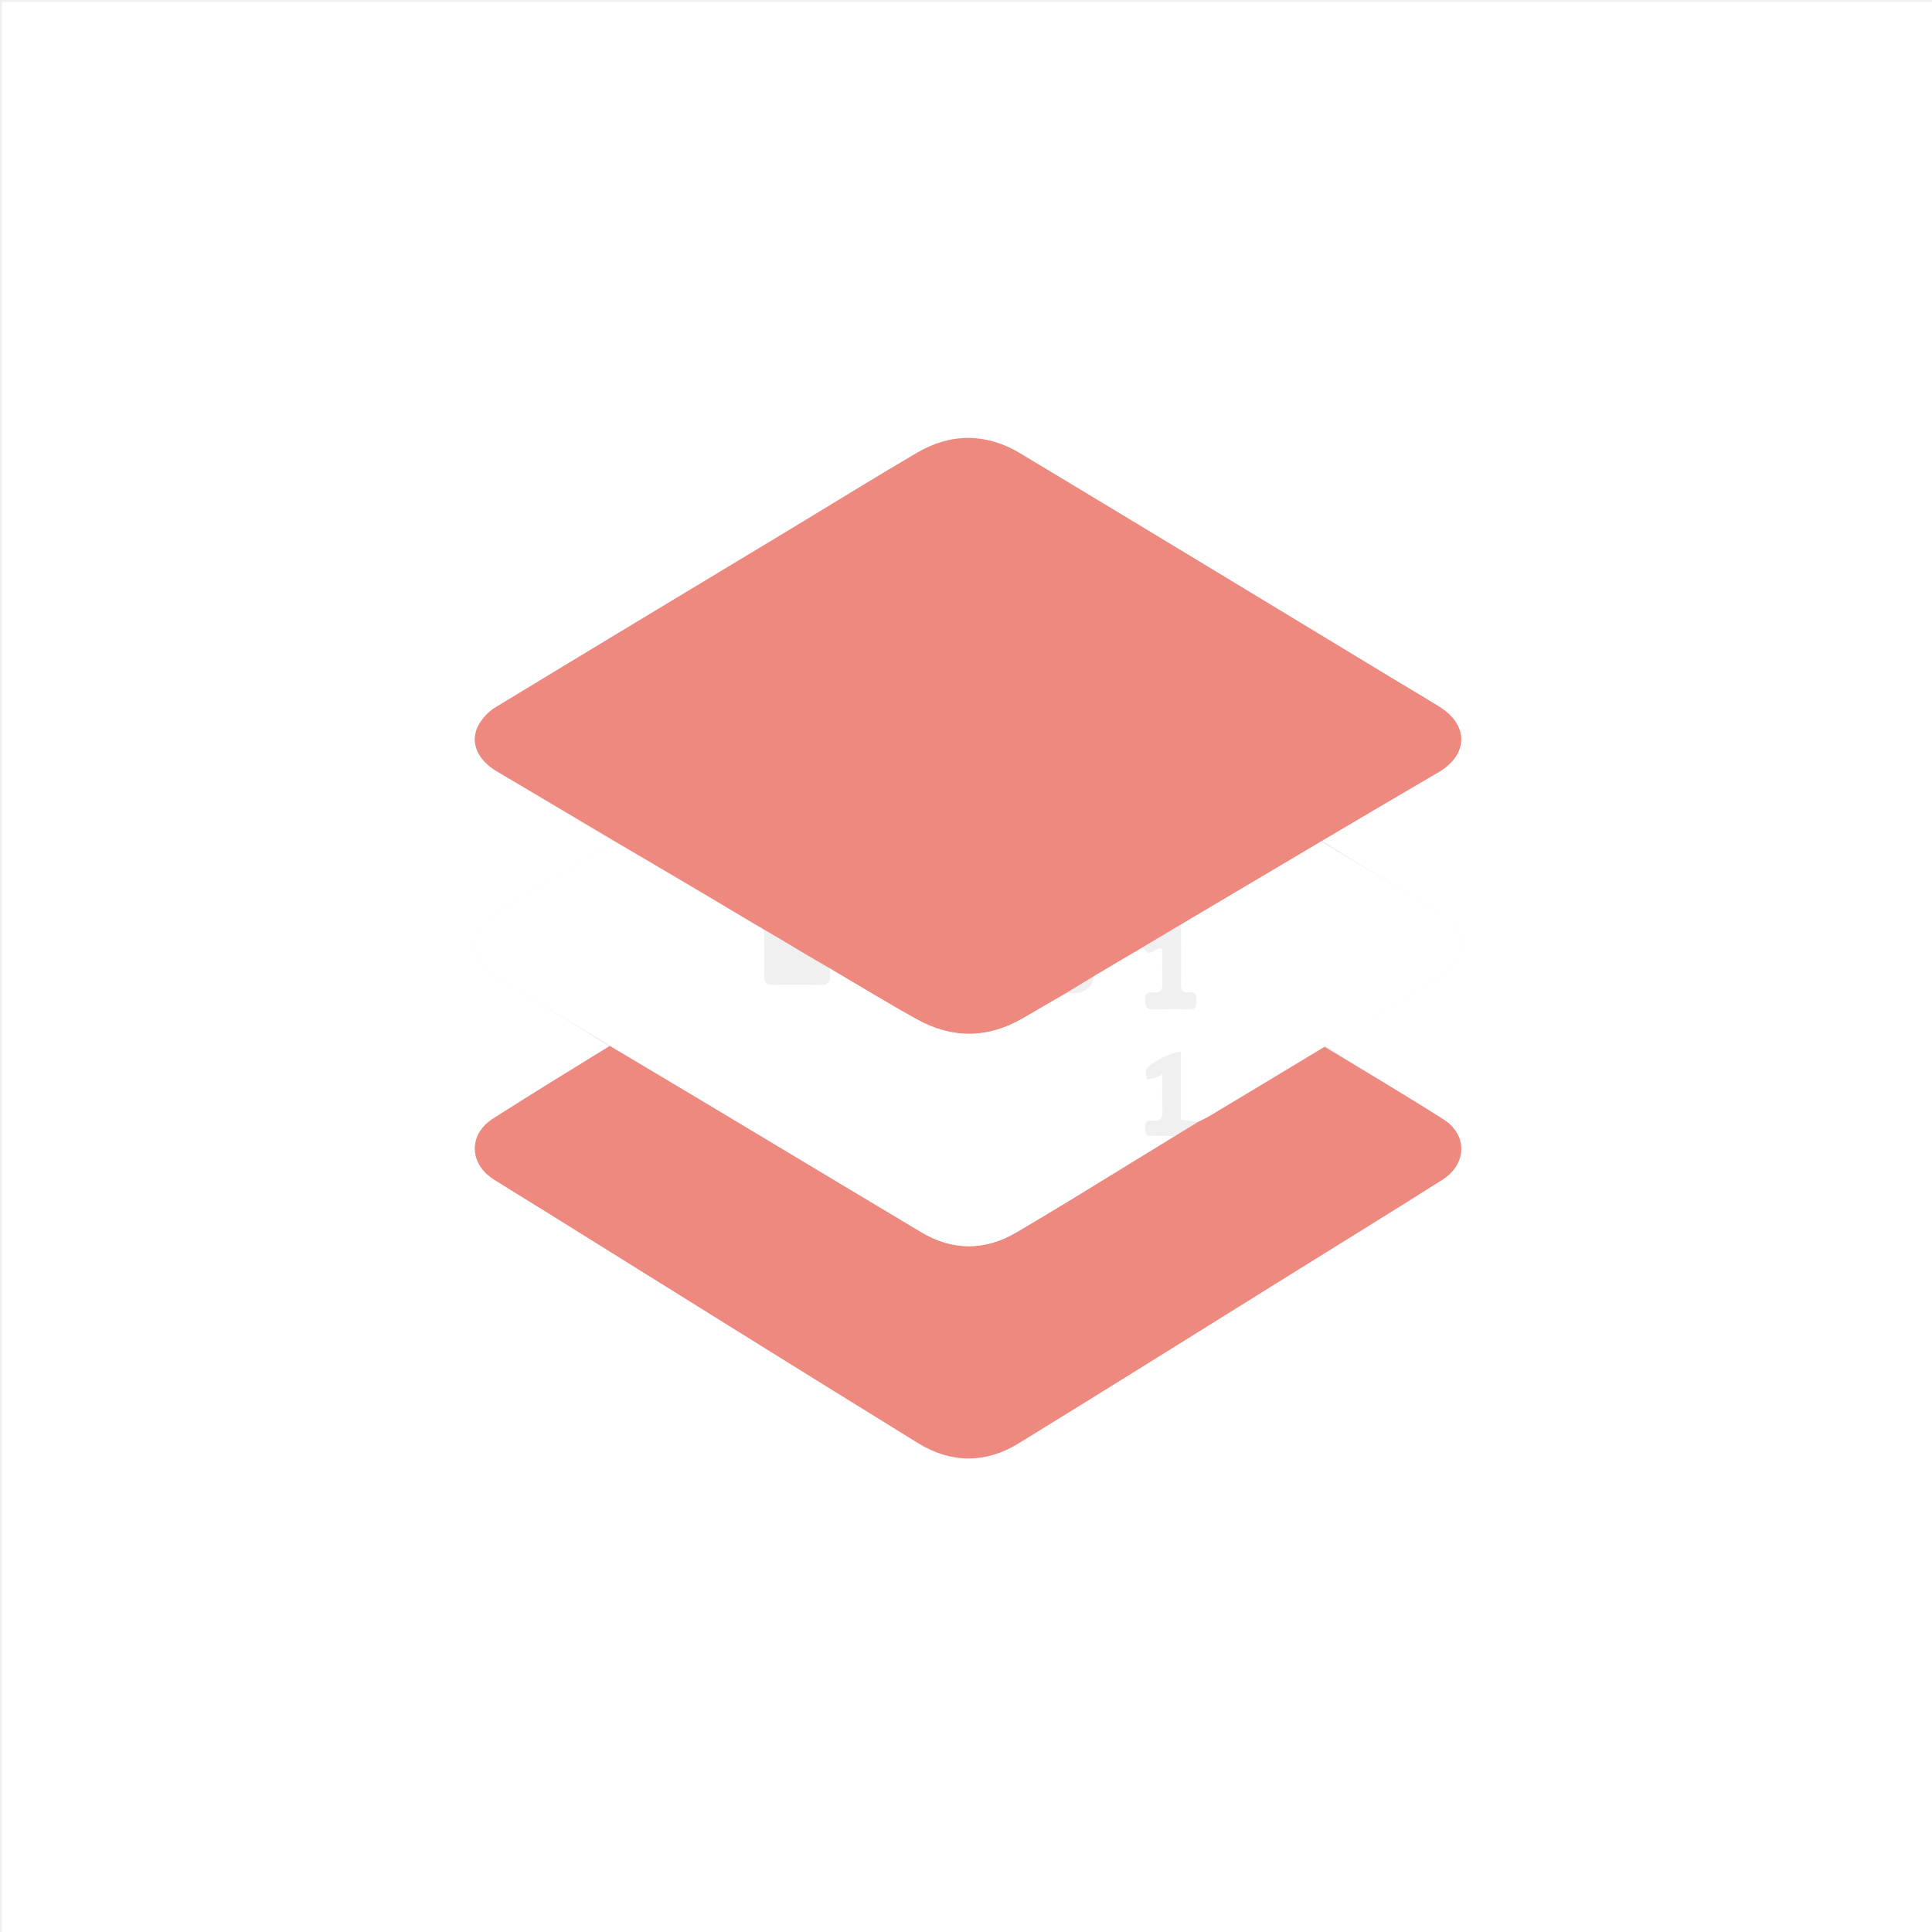
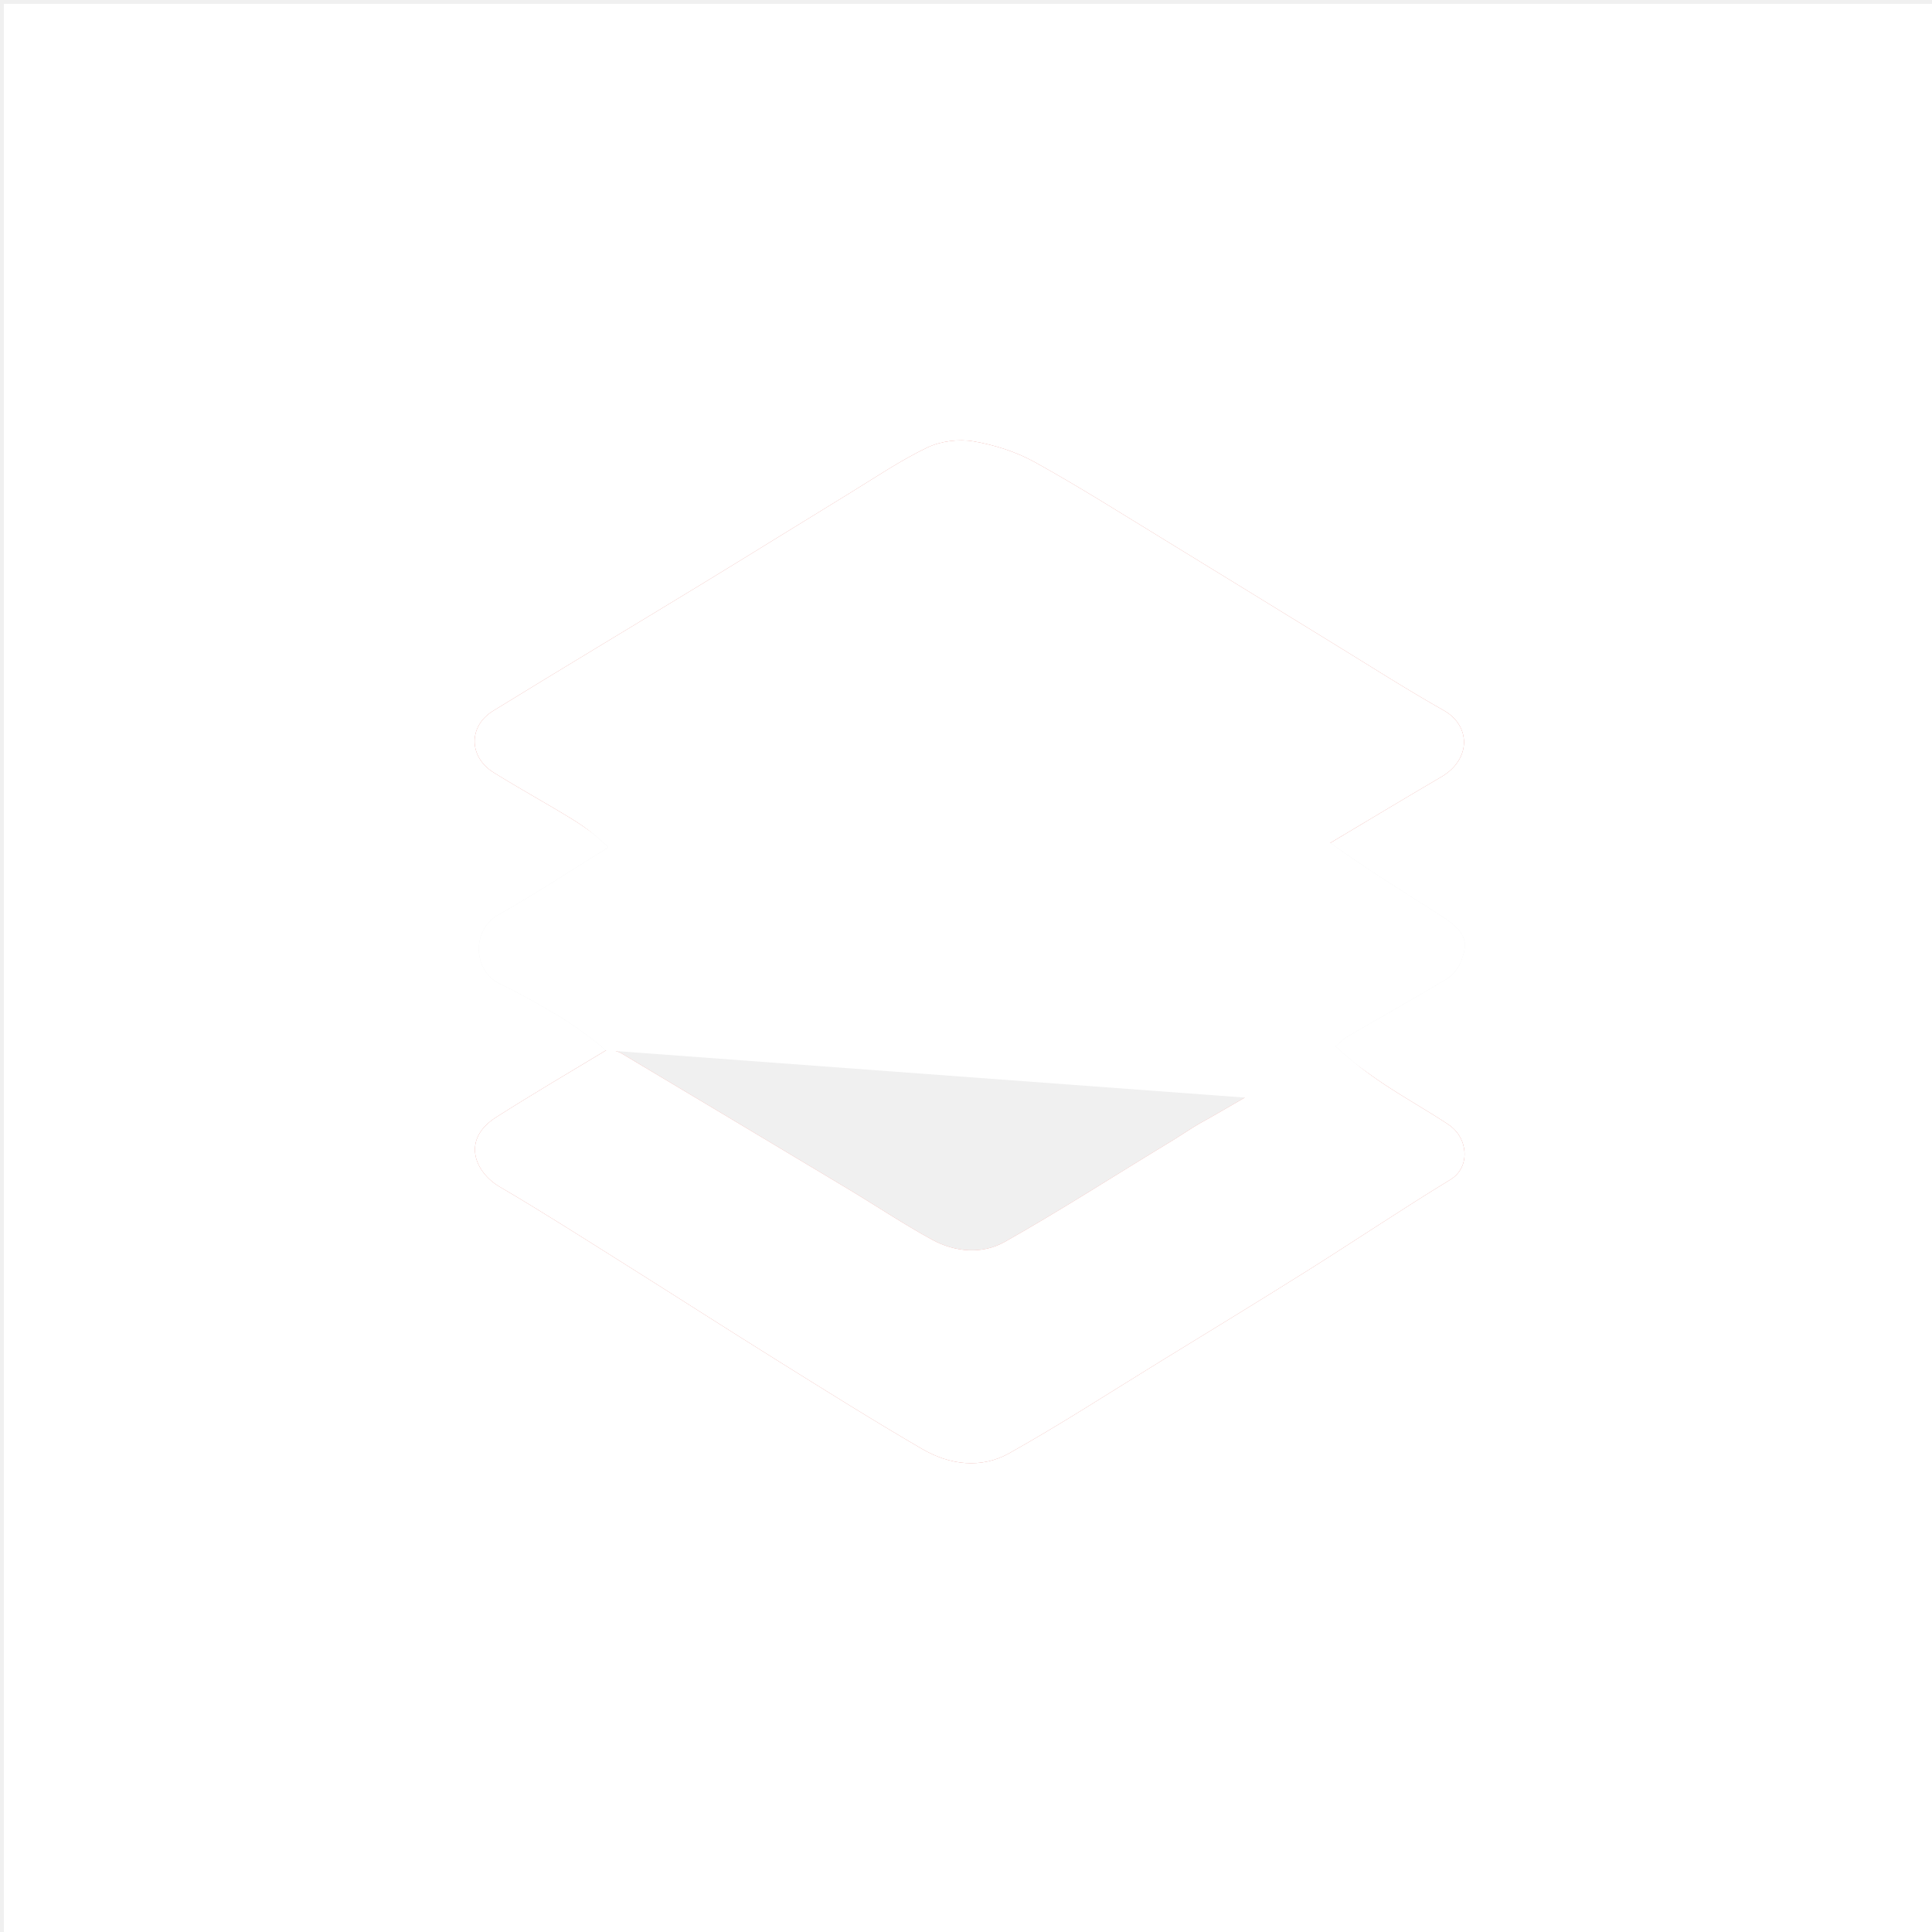
- <svg xmlns="http://www.w3.org/2000/svg" width="32" height="32" viewBox="0 0 1024 1024" fill="none">
-   <path fill="#FFFFFF" d="M501,1025 C334,1025 167.5,1025 1,1025 C1,683.667 1,342.333 1,1 C342.333,1 683.667,1 1025,1 C1025,342.333 1025,683.667 1025,1025 C850.5,1025 676,1025 501,1025 M702.412,554.27 C722.914,541.96 743.414,529.646 763.918,517.34 C769.62,513.918 773.711,509.34 774.283,502.412 C775.011,493.598 770.062,488.13 763.095,483.927 C742.193,471.318 721.291,458.71 700.851,445.514 C721.367,433.44 741.85,421.309 762.409,409.309 C778.279,400.046 778.612,384.379 762.968,374.613 C755.625,370.03 748.145,365.668 740.739,361.187 C674.079,320.85 607.501,280.376 540.709,240.259 C522.901,229.563 504.186,229.359 486.137,239.91 C463.574,253.1 441.382,266.922 419.001,280.425 C366.826,311.902 314.597,343.289 262.528,374.942 C258.875,377.163 255.493,380.801 253.497,384.579 C248.885,393.311 253.064,402.779 263.166,408.748 C284.075,421.102 304.957,433.501 325.274,446.231 C321.302,448.638 317.335,451.055 313.355,453.45 C296.707,463.468 280.058,473.485 263.404,483.493 C256.313,487.754 251.005,493.141 251.835,502.24 C252.501,509.536 256.905,514.247 262.89,517.841 C282.951,529.892 302.993,541.972 322.643,554.589 C302.152,567.348 281.543,579.923 261.214,592.935 C248.14,601.303 248.607,616.895 261.831,625.213 C271.413,631.24 281.089,637.119 290.699,643.1 C356.002,683.745 421.194,724.568 486.668,764.935 C503.901,775.56 522.339,775.784 539.726,765.108 C588.103,735.403 636.198,705.239 684.4,675.248 C711.114,658.627 737.909,642.133 764.49,625.301 C777.536,617.04 777.973,601.501 765.113,593.315 C744.342,580.093 723.103,567.608 702.412,554.27z" />
-   <path fill="#EE8980" d="M325.851,445.881 C304.957,433.501 284.075,421.102 263.166,408.748 C253.064,402.779 248.885,393.311 253.497,384.579 C255.493,380.801 258.875,377.163 262.528,374.942 C314.597,343.289 366.826,311.902 419.001,280.425 C441.382,266.922 463.574,253.1 486.137,239.91 C504.186,229.359 522.901,229.563 540.709,240.259 C607.501,280.376 674.079,320.85 740.739,361.187 C748.145,365.668 755.625,370.03 762.968,374.613 C778.612,384.379 778.279,400.046 762.409,409.309 C741.85,421.309 721.367,433.44 700.319,445.869 C675.171,460.842 650.556,475.462 625.616,490.174 C618.899,494.129 612.507,497.993 605.772,501.966 C596.871,507.221 588.312,512.368 579.412,517.629 C574.661,520.484 570.25,523.225 565.507,526.056 C557.446,530.71 549.756,535.342 541.98,539.826 C523.437,550.519 504.615,550.637 486.019,540.313 C470.471,531.68 455.283,522.4 439.722,513.194 C435.757,510.85 432.004,508.719 428.01,506.362 C423.529,503.668 419.288,501.2 414.839,498.475 C411.464,496.447 408.296,494.677 404.909,492.645 C378.41,476.883 352.13,461.382 325.851,445.881z" />
-   <path fill="#EE8980" d="M702.062,554.812 C723.103,567.608 744.342,580.093 765.113,593.315 C777.973,601.501 777.536,617.04 764.49,625.301 C737.909,642.133 711.114,658.627 684.4,675.248 C636.198,705.239 588.103,735.403 539.726,765.108 C522.339,775.784 503.901,775.56 486.668,764.935 C421.194,724.568 356.002,683.745 290.699,643.1 C281.089,637.119 271.413,631.24 261.831,625.213 C248.607,616.895 248.14,601.303 261.214,592.935 C281.543,579.923 302.152,567.348 323.179,554.38 C378.591,587.177 433.401,620.294 488.382,653.123 C505.027,663.062 522.14,662.952 538.96,653.034 C548.559,647.374 558.123,641.652 567.632,635.842 C585.932,624.66 604.182,613.395 622.782,602.111 C626.796,599.707 630.481,597.356 634.509,594.95 C637.314,593.518 639.816,592.205 642.236,590.754 C662.186,578.788 682.122,566.796 702.062,554.812z" />
-   <path fill="#FFFFFF" d="M622.453,602.164 C604.182,613.395 585.932,624.66 567.632,635.842 C558.123,641.652 548.559,647.374 538.96,653.034 C522.14,662.952 505.027,663.062 488.382,653.123 C433.401,620.294 378.591,587.177 323.379,554.106 C302.993,541.972 282.951,529.892 262.89,517.841 C256.905,514.247 252.501,509.536 251.835,502.24 C251.005,493.141 256.313,487.754 263.404,483.493 C280.058,473.485 296.707,463.468 313.355,453.45 C317.335,451.055 321.302,448.638 325.562,446.056 C352.13,461.382 378.41,476.883 404.891,493.119 C405.071,501.637 405.171,509.423 404.977,517.201 C404.884,520.909 406.346,522.146 409.964,522.065 C418.075,521.884 426.199,521.798 434.304,522.091 C438.698,522.25 440.468,520.706 439.931,516.385 C439.81,515.407 439.928,514.4 439.935,513.406 C455.283,522.4 470.471,531.68 486.019,540.313 C504.615,550.637 523.437,550.519 541.98,539.826 C549.756,535.342 557.446,530.71 565.777,526.344 C573.471,527.551 579.386,523.558 579.753,517.515 C588.312,512.368 596.871,507.221 606.021,502.217 C609.372,508.89 612.493,501.18 616.052,502.965 C616.052,508.47 615.848,514.389 616.123,520.286 C616.31,524.307 615.611,526.806 610.829,526.019 C607.647,525.495 606.881,527.255 606.951,530.118 C607.018,532.921 607.307,535.041 610.9,534.979 C617.373,534.869 623.854,534.821 630.324,535.004 C633.587,535.096 634.227,533.558 634.139,530.758 C634.056,528.118 634.254,525.482 630.404,526.018 C626.256,526.595 625.909,524.274 625.951,520.964 C626.082,510.672 625.963,500.376 625.941,490.082 C650.556,475.462 675.171,460.842 700.088,446.163 C721.291,458.71 742.193,471.318 763.095,483.927 C770.062,488.13 775.011,493.598 774.283,502.412 C773.711,509.34 769.62,513.918 763.918,517.34 C743.414,529.646 722.914,541.96 702.237,554.541 C682.122,566.796 662.186,578.788 642.236,590.754 C639.816,592.205 637.314,593.518 634.402,594.634 C631.46,594.079 628.968,593.785 625.916,593.426 C625.916,581.271 625.916,569.357 625.916,557.551 C621.992,556.987 608.05,564.08 607.336,566.977 C606.941,568.577 607.665,570.454 607.885,572.206 C609.332,571.91 610.803,571.699 612.217,571.291 C613.236,570.997 614.18,570.441 616.059,569.598 C616.059,576.127 615.82,581.899 616.136,587.64 C616.379,592.046 615.669,594.808 610.362,593.966 C607.202,593.465 606.992,595.651 606.974,598.063 C606.955,600.553 607.333,602.264 610.462,602.14 C614.453,601.983 618.455,602.142 622.453,602.164z" />
+ <svg xmlns="http://www.w3.org/2000/svg" width="32" height="32" viewBox="0 0 500 500" fill="none">
+   <path fill="#FFFFFF" d="M247,501 C164.667,501 82.833,501 1,501 C1,334.333 1,167.667 1,1 C167.667,1 334.333,1 501,1 C501,167.667 501,334.333 501,501 C416.5,501 332,501 247,501 M156.741,271.807 C147.298,277.564 137.768,283.184 128.438,289.118 C119.146,295.029 123.06,303.471 129.294,307.122 C140.212,313.515 150.874,320.347 161.592,327.077 C174.754,335.342 187.82,343.761 201.007,351.985 C213.5,359.776 225.971,367.618 238.697,375.016 C245.795,379.142 253.916,380.166 261.178,376.1 C274.437,368.674 287.212,360.382 300.171,352.421 C312.855,344.628 325.569,336.884 338.172,328.961 C350.621,321.136 362.829,312.921 375.382,305.27 C380.63,302.07 379.99,294.443 374.855,291.031 C369.476,287.457 363.812,284.311 358.426,280.747 C353.853,277.721 349.497,274.365 345.665,270.826 C346.664,269.972 347.559,268.942 348.676,268.291 C357.205,263.318 365.823,258.497 374.292,253.426 C375.827,252.507 377.272,250.851 377.952,249.202 C380.33,243.437 379.213,240.989 372.606,236.788 C363.071,230.724 353.48,224.749 344.266,218.151 C353.853,212.441 363.411,206.679 373.039,201.037 C380.762,196.511 380.675,187.82 373.641,183.853 C363.94,178.382 354.552,172.358 345.052,166.534 C330.628,157.693 316.243,148.787 301.805,139.971 C290.531,133.087 279.365,125.999 267.816,119.606 C262.981,116.929 257.395,115.143 251.936,114.217 C248.119,113.57 243.495,114.145 240.014,115.81 C233.034,119.147 226.56,123.556 219.93,127.61 C207.204,135.392 194.54,143.277 181.802,151.042 C163.749,162.048 145.607,172.908 127.599,183.988 C121.163,187.947 121.275,195.89 127.74,199.916 C134.462,204.102 141.422,207.906 148.172,212.051 C151.573,214.139 154.738,216.611 157.431,219.288 C147.96,225.146 138.661,231.31 128.959,236.758 C122.036,240.647 122.267,251.236 129.443,254.661 C134.474,257.063 139.358,259.811 144.143,262.679 C148.568,265.332 152.775,268.35 156.741,271.807z" />
+   <path fill="#EE8A81" d="M158.009,218.909 C154.738,216.611 151.573,214.139 148.172,212.051 C141.422,207.906 134.462,204.102 127.74,199.916 C121.275,195.89 121.163,187.947 127.599,183.988 C145.607,172.908 163.749,162.048 181.802,151.042 C194.54,143.277 207.204,135.392 219.93,127.61 C226.56,123.556 233.034,119.147 240.014,115.81 C243.495,114.145 248.119,113.57 251.936,114.217 C257.395,115.143 262.981,116.929 267.816,119.606 C279.365,125.999 290.531,133.087 301.805,139.971 C316.243,148.787 330.628,157.693 345.052,166.534 C354.552,172.358 363.94,178.382 373.641,183.853 C380.675,187.82 380.762,196.511 373.039,201.037 C363.411,206.679 353.853,212.441 343.705,218.497 C341.59,219.352 339.873,219.592 338.504,220.412 C327.45,227.042 316.46,233.781 305.115,240.554 C301.871,242.344 298.963,244.066 295.717,245.911 C285.254,251.999 275.134,257.975 265.002,263.928 C255.922,269.263 246.834,269.272 237.696,264.005 C230.531,259.876 223.313,255.841 215.93,251.507 C213.831,250.246 211.921,249.244 209.747,248.015 C207.331,246.541 205.178,245.294 202.811,243.776 C201.124,242.948 199.649,242.39 198.059,241.509 C189.652,236.095 181.467,230.816 173.026,225.987 C168.238,223.247 163.029,221.244 158.009,218.909z" />
+   <path fill="#ED8B82" d="M345.045,271.155 C349.497,274.365 353.853,277.721 358.426,280.747 C363.812,284.311 369.476,287.457 374.855,291.031 C379.99,294.443 380.63,302.07 375.382,305.27 C362.829,312.921 350.621,321.136 338.172,328.961 C325.569,336.884 312.855,344.628 300.171,352.421 C287.212,360.382 274.437,368.674 261.178,376.1 C253.916,380.166 245.795,379.142 238.697,375.016 C225.971,367.618 213.5,359.776 201.007,351.985 C187.82,343.761 174.754,335.342 161.592,327.077 C150.874,320.347 140.212,313.515 129.294,307.122 C123.06,303.471 119.146,295.029 128.438,289.118 C137.768,283.184 147.298,277.564 157.246,271.597 C158.805,271.802 159.942,272.079 160.902,272.651 C180.442,284.309 199.971,295.984 219.481,307.694 C226.748,312.055 233.811,316.782 241.241,320.841 C247.229,324.112 254.246,324.655 260.017,321.402 C274.741,313.101 288.957,303.899 303.695,295.001 C305.957,293.604 307.902,292.264 310.203,290.897 C314.426,288.592 318.264,286.265 322.163,284.046 C329.772,279.717 337.415,275.448 345.045,271.155z" />
+   <path fill="#FFFFFF" d="M322.163,284.046 C318.264,286.265 314.426,288.592 310.203,290.897 C307.902,292.264 305.957,293.604 303.695,295.001 C288.957,303.899 274.741,313.101 260.017,321.402 C254.246,324.655 247.229,324.112 241.241,320.841 C233.811,316.782 226.748,312.055 219.481,307.694 C199.971,295.984 180.442,284.309 160.902,272.651 C159.942,272.079 158.805,271.802 157.246,271.597 C147.298,277.564 137.768,283.184 128.438,289.118 C119.146,295.029 123.06,303.471 129.294,307.122 C140.212,313.515 150.874,320.347 161.592,327.077 C174.754,335.342 187.82,343.761 201.007,351.985 C213.5,359.776 225.971,367.618 238.697,375.016 C245.795,379.142 253.916,380.166 261.178,376.1 C274.437,368.674 287.212,360.382 300.171,352.421 C312.855,344.628 325.569,336.884 338.172,328.961 C350.621,321.136 362.829,312.921 375.382,305.27 C380.63,302.07 379.99,294.443 374.855,291.031 C369.476,287.457 363.812,284.311 358.426,280.747 C353.853,277.721 349.497,274.365 345.665,270.826 C346.664,269.972 347.559,268.942 348.676,268.291 C357.205,263.318 365.823,258.497 374.292,253.426 C375.827,252.507 377.272,250.851 377.952,249.202 C380.33,243.437 379.213,240.989 372.606,236.788 C363.071,230.724 353.48,224.749 344.266,218.151 C353.853,212.441 363.411,206.679 373.039,201.037 C380.762,196.511 380.675,187.82 373.641,183.853 C363.94,178.382 354.552,172.358 345.052,166.534 C330.628,157.693 316.243,148.787 301.805,139.971 C290.531,133.087 279.365,125.999 267.816,119.606 C262.981,116.929 257.395,115.143 251.936,114.217 C248.119,113.57 243.495,114.145 240.014,115.81 C233.034,119.147 226.56,123.556 219.93,127.61 C207.204,135.392 194.54,143.277 181.802,151.042 C163.749,162.048 145.607,172.908 127.599,183.988 C121.163,187.947 121.275,195.89 127.74,199.916 C134.462,204.102 141.422,207.906 148.172,212.051 C151.573,214.139 154.738,216.611 157.431,219.288 C147.96,225.146 138.661,231.31 128.959,236.758 C122.036,240.647 122.267,251.236 129.443,254.661 C134.474,257.063 139.358,259.811 144.143,262.679 C148.568,265.332 152.775,268.35 156.741,271.807z" />
</svg>
